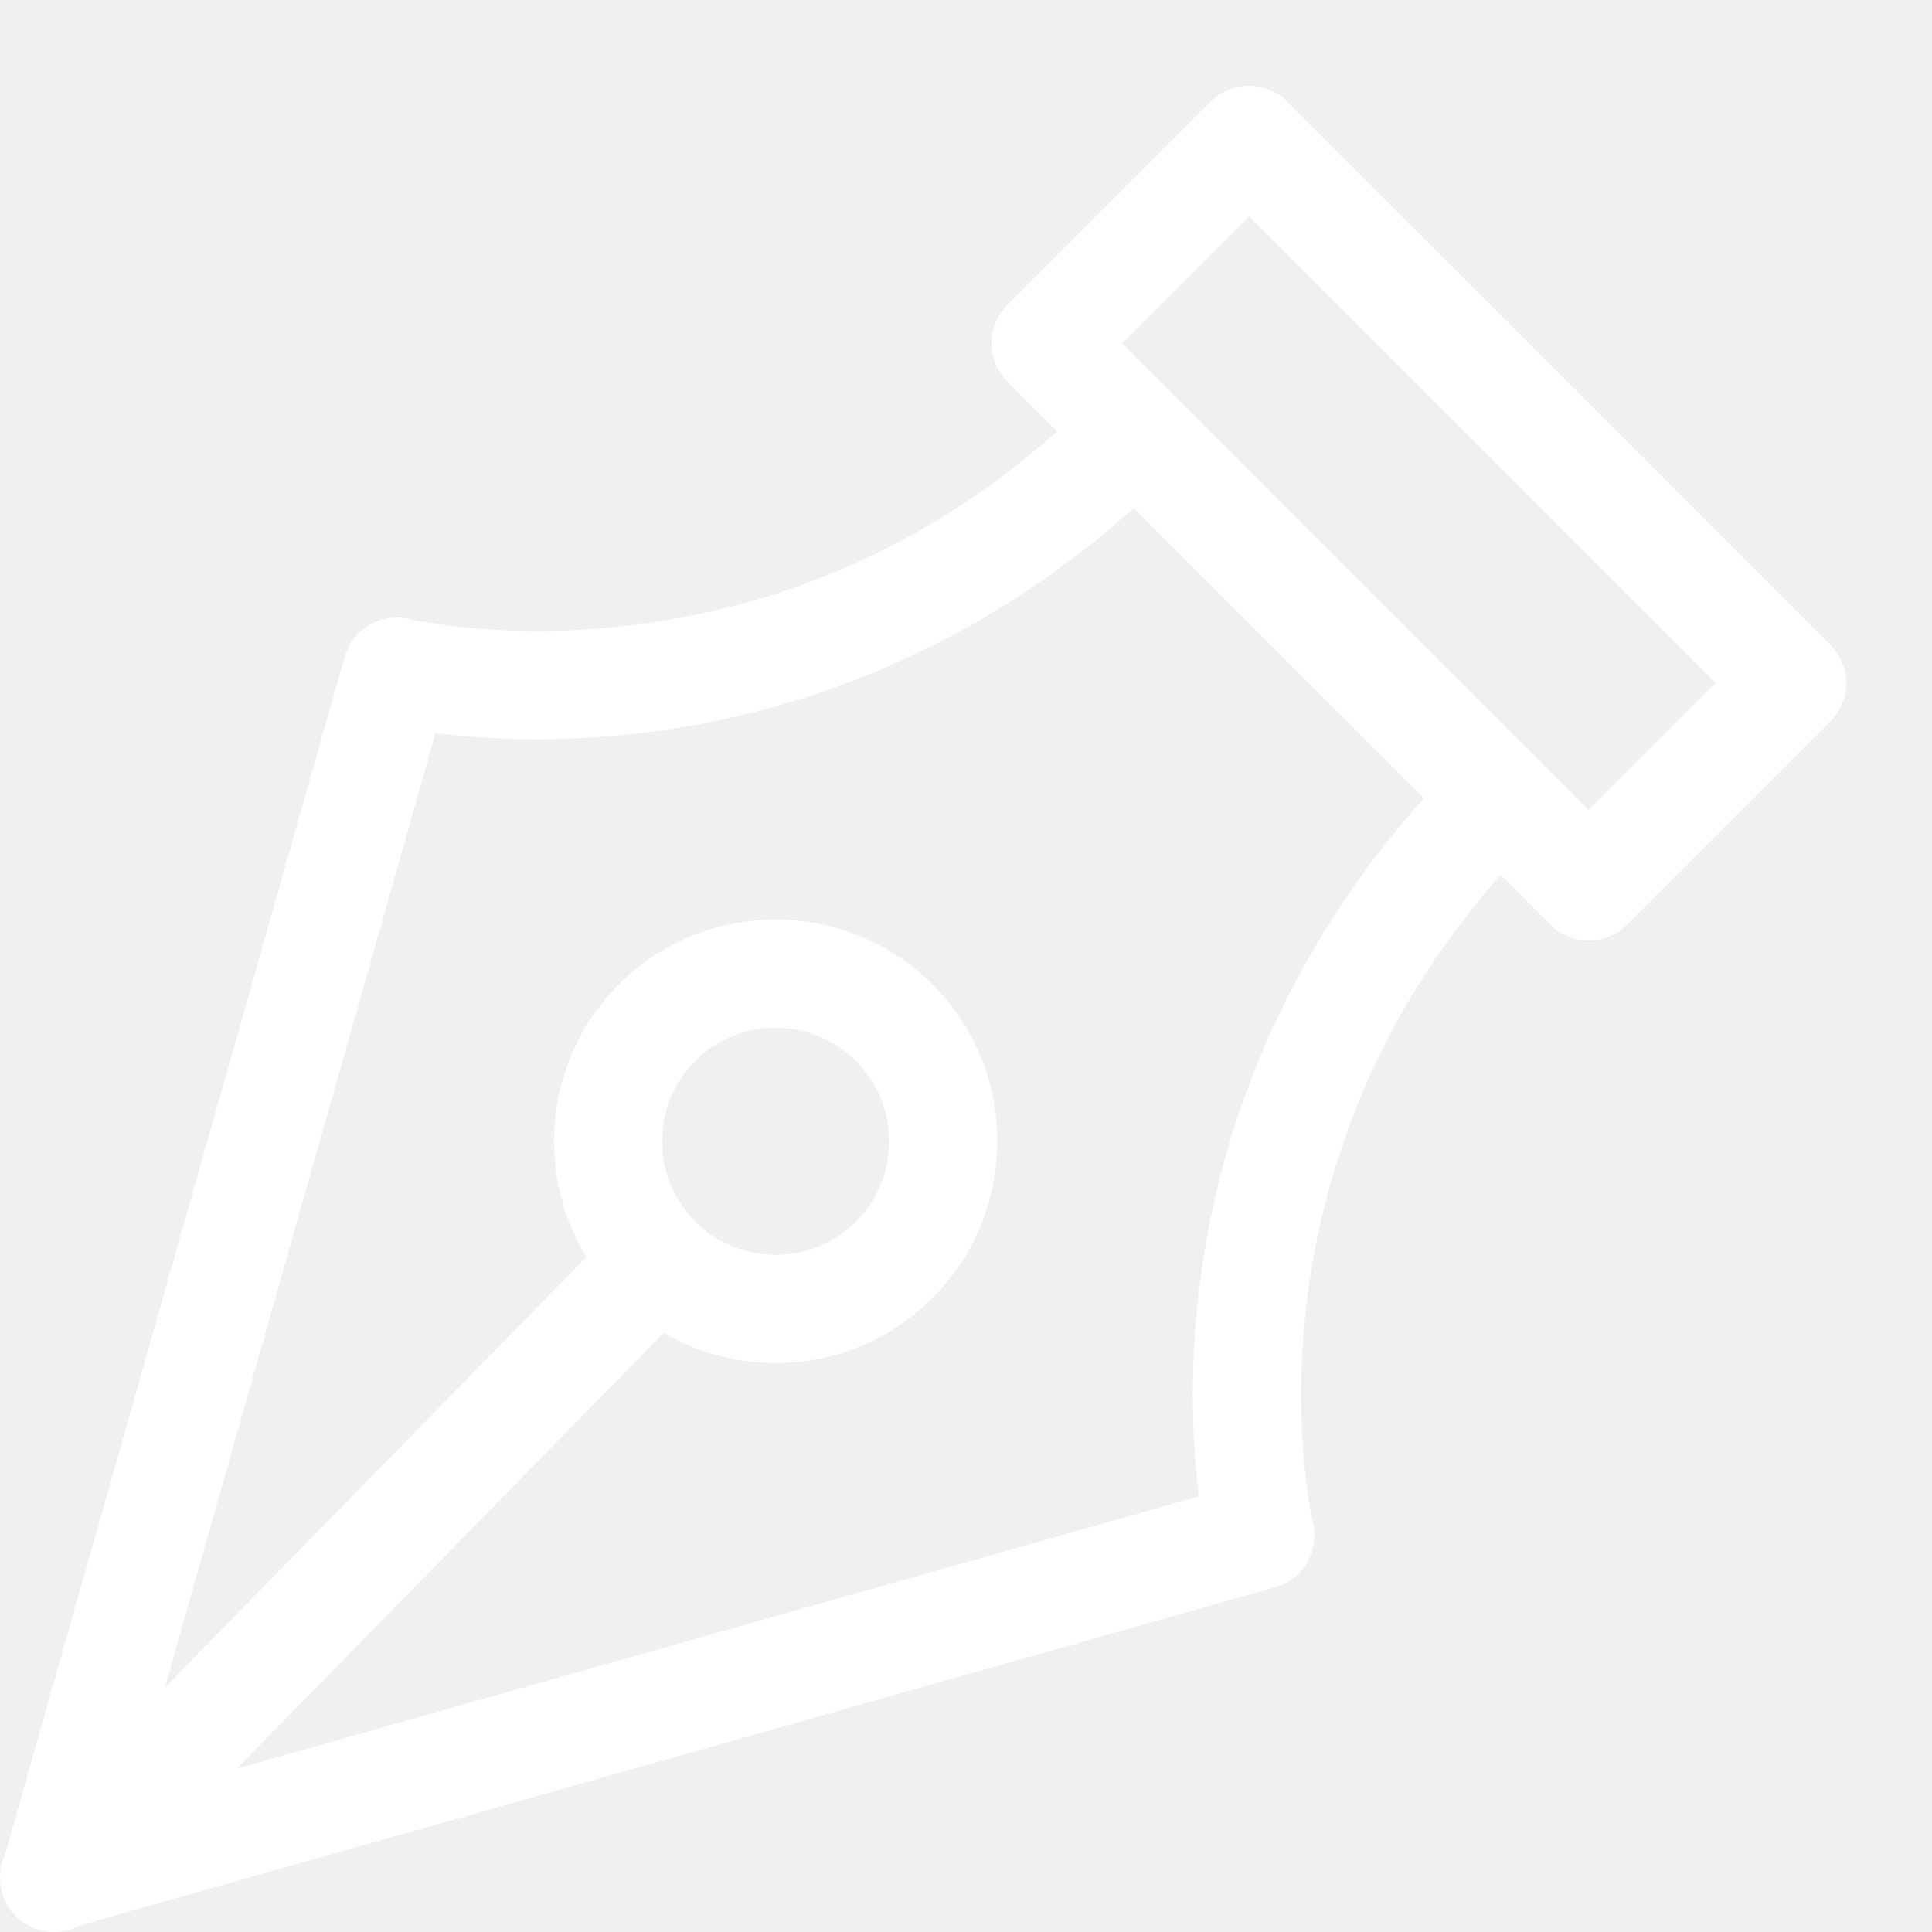
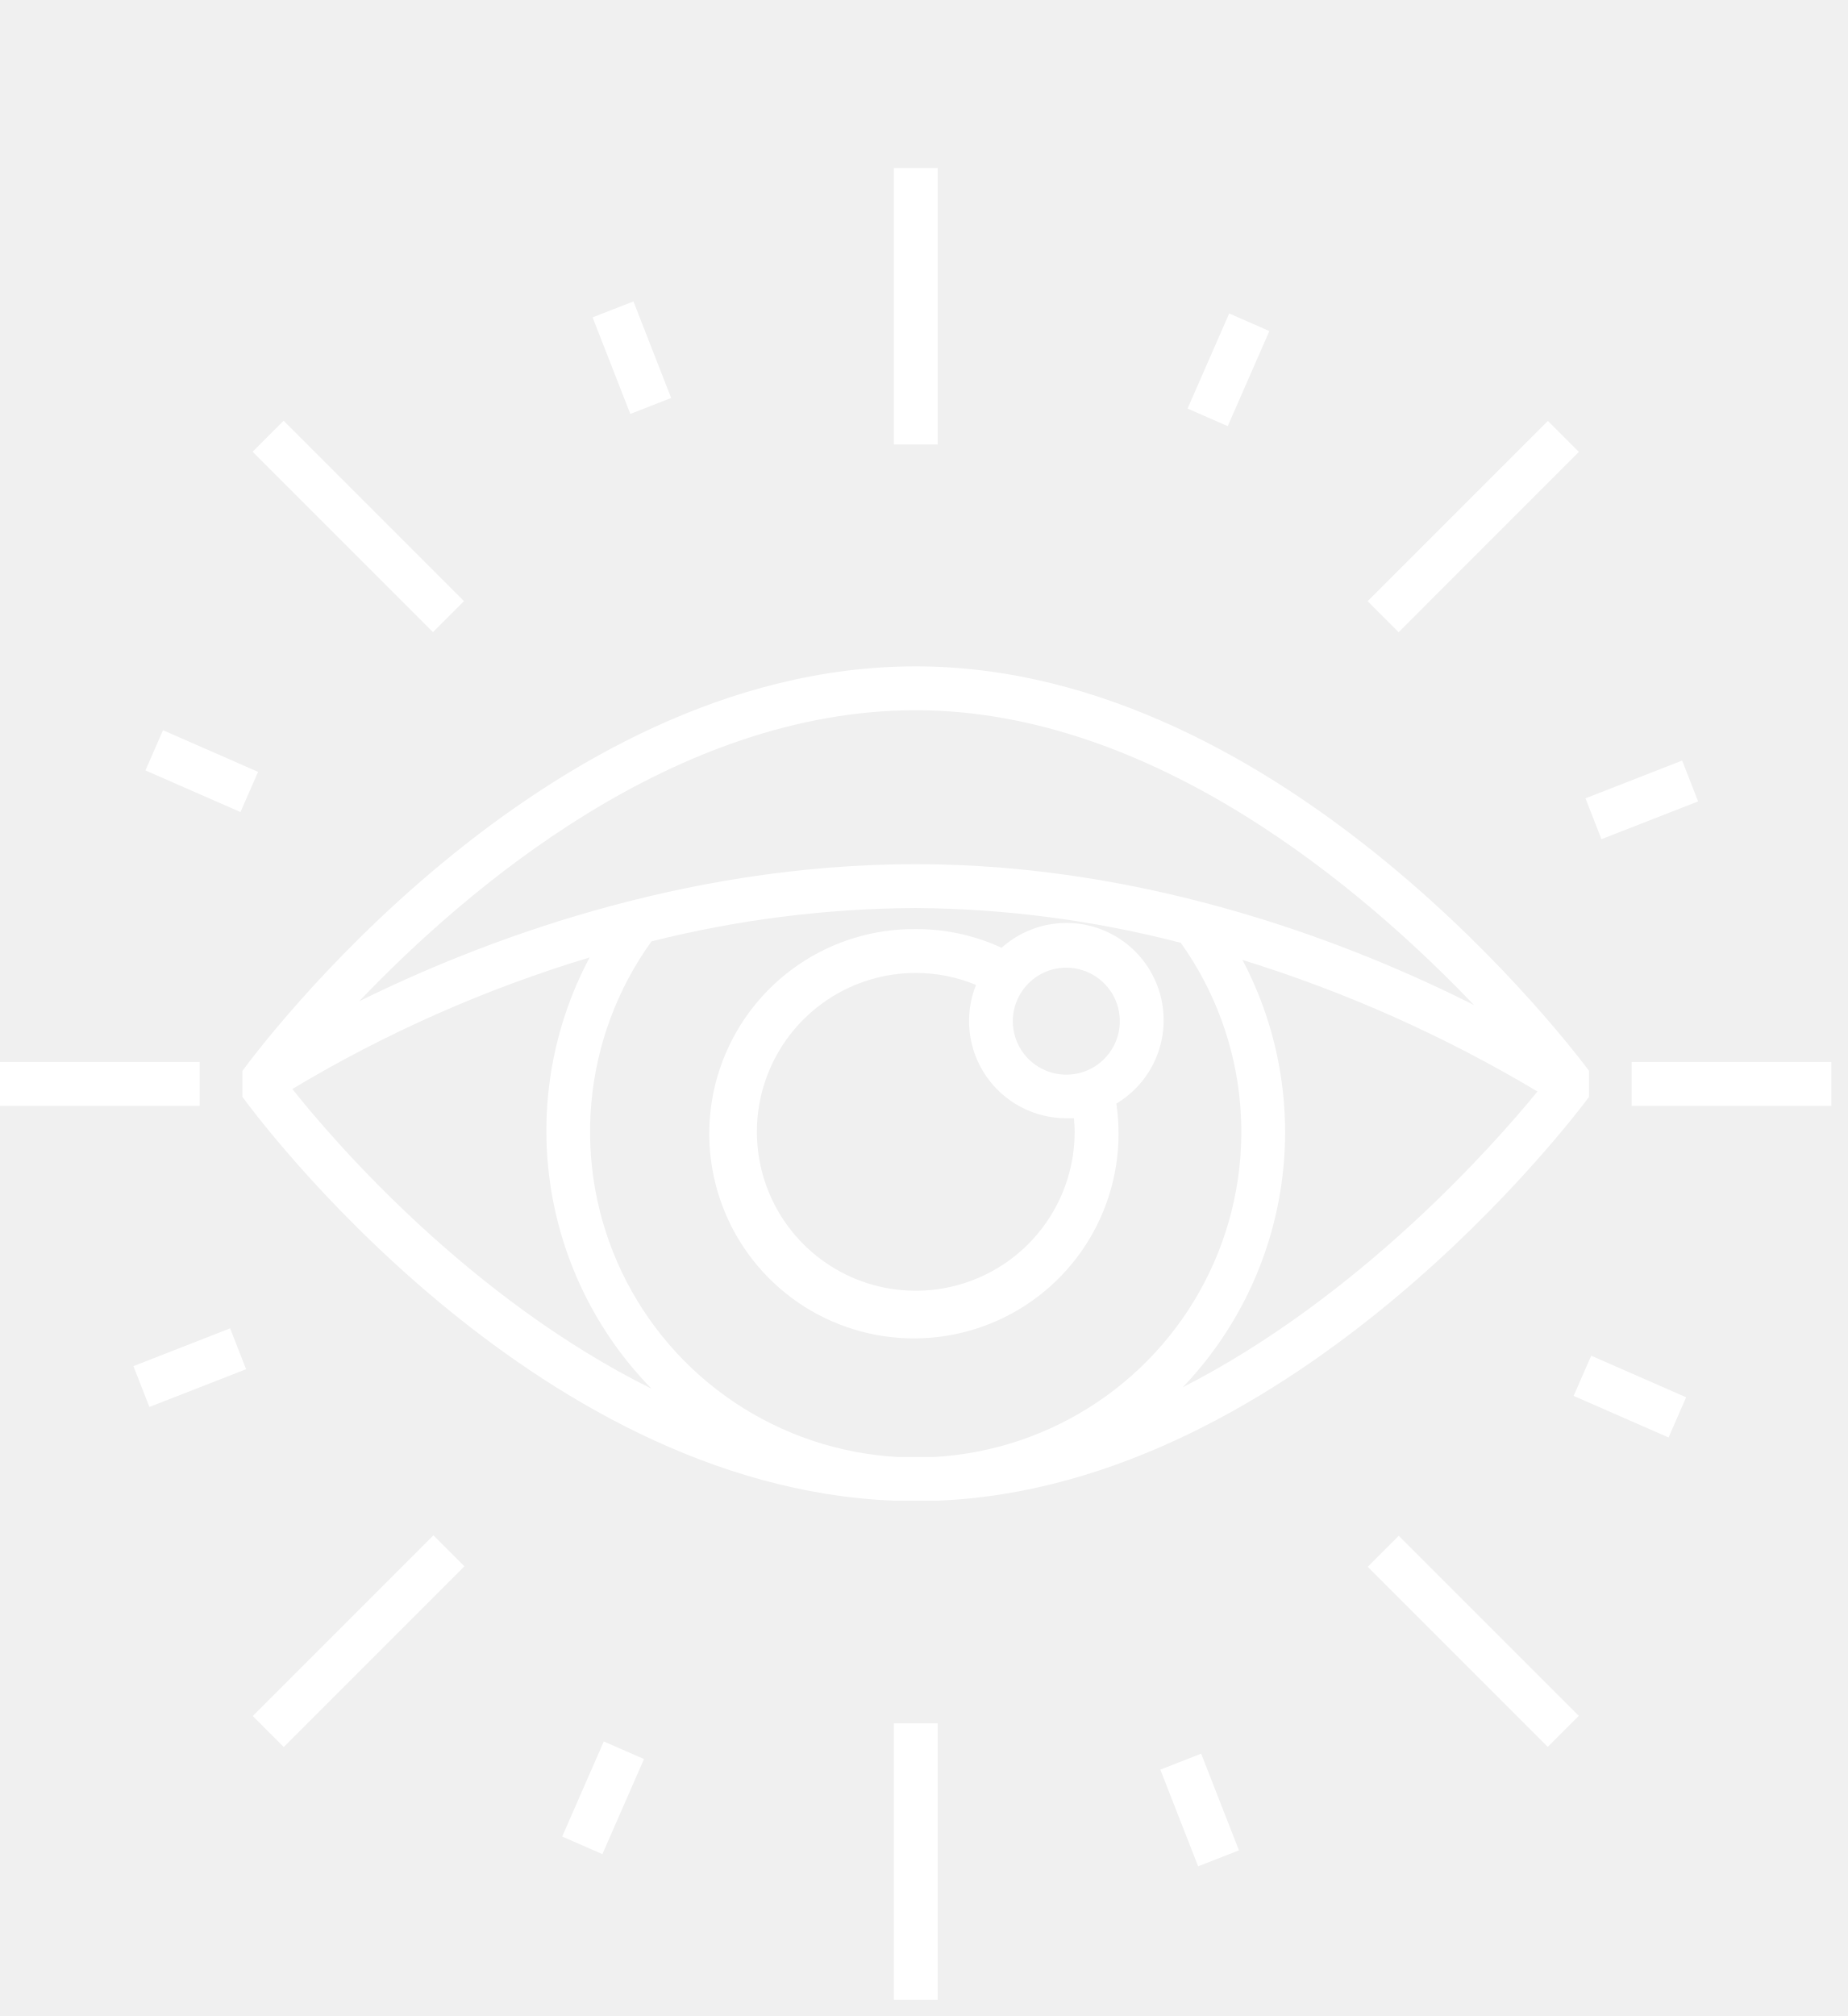
- <svg xmlns="http://www.w3.org/2000/svg" width="90" height="90" fill="none" viewBox="0 0 90 90">
-   <path fill="#fff" d="M85.262 30.039L59.96 4.739C59.488 4.264 58.847 4 58.178 4c-.668 0-1.31.265-1.782.738l-9.473 9.473c-.473.473-.738 1.114-.738 1.782 0 .668.265 1.309.738 1.781l2.325 2.325c-5.668 5.026-12.242 8.05-19.578 8.996-6.138.792-10.547-.245-10.584-.254-1.319-.326-2.658.452-3.029 1.758L.211 86.472c-.407.931-.225 2.055.544 2.808.49.48 1.126.72 1.763.72.416 0 .832-.104 1.207-.309L59.4 73.941c1.307-.37 2.086-1.71 1.76-3.03-.041-.165-3.762-16.018 8.744-30.158l2.323 2.322c.492.492 1.136.738 1.781.738s1.29-.246 1.782-.738l9.473-9.473c.473-.472.738-1.113.738-1.781 0-.669-.265-1.31-.738-1.782zm-29.386 29.88c-.514 4.175-.295 7.631-.024 9.788l-44.818 12.68 19.885-20.301c1.564.918 3.35 1.409 5.212 1.409 2.76 0 5.355-1.075 7.306-3.027 4.029-4.028 4.029-10.583 0-14.61-4.028-4.029-10.583-4.029-14.611 0-3.44 3.44-3.94 8.72-1.505 12.699L7.68 78.61 20.29 34.147c2.157.271 5.614.49 9.79-.024 5.987-.737 14.611-3.177 22.735-10.457l13.52 13.518c-7.282 8.124-9.721 16.748-10.458 22.735zM32.39 49.42c1.032-1.032 2.387-1.547 3.742-1.547s2.711.516 3.743 1.547c2.063 2.064 2.063 5.422 0 7.485-1 1-2.329 1.55-3.743 1.55-1.413 0-2.742-.55-3.742-1.55-2.064-2.063-2.064-5.421 0-7.485zm41.618-11.69l-2.378-2.377-.001-.002-19.36-19.358 5.911-5.91L79.917 31.82l-5.91 5.91z" />
+ <svg xmlns="http://www.w3.org/2000/svg" width="88" height="96" fill="none" viewBox="0 0 88 96">
+   <path fill="#fff" d="M11.543 51v1.226C12.1 53 25.215 70.772 42.577 71.461h2.082c17.111-.696 30.45-18.455 31.02-19.228v-1.239c-.584-.787-14.417-19.263-32.064-19.263-17.857 0-31.501 18.483-32.072 19.27zm2.38.857c4.443-2.666 9.2-4.77 14.16-6.265-1.753 3.292-2.413 7.057-1.883 10.75.53 3.692 2.22 7.12 4.828 9.786-8.646-4.288-15.078-11.716-17.104-14.27zm42.313-6.961c1.61 2.257 2.587 4.905 2.826 7.667.24 2.763-.267 5.54-1.466 8.04-1.198 2.5-3.046 4.634-5.35 6.177-2.303 1.544-4.979 2.442-7.747 2.6H42.738c-2.777-.157-5.46-1.058-7.77-2.608-2.309-1.55-4.159-3.692-5.356-6.202s-1.697-5.296-1.448-8.066c.25-2.77 1.238-5.422 2.864-7.678 4.117-1.034 8.343-1.567 12.587-1.587 4.259.03 8.498.586 12.621 1.657zm.07 21.19c2.558-2.664 4.212-6.066 4.727-9.724.515-3.658-.136-7.385-1.86-10.652 4.916 1.523 9.632 3.626 14.05 6.266-2.082 2.547-8.48 9.794-16.917 14.097v.014zM43.615 33.82c11.368 0 21.379 8.59 26.586 14.041-5.66-2.854-15.371-6.71-26.586-6.71-11.215 0-20.878 3.745-26.51 6.53 5.173-5.417 15.065-13.861 26.51-13.861z" />
+   <path fill="#fff" d="M43.614 44.242c-1.992-.018-3.943.575-5.588 1.699s-2.906 2.726-3.613 4.59c-.707 1.862-.826 3.897-.34 5.83.485 1.933 1.551 3.67 3.054 4.978 1.503 1.309 3.372 2.125 5.353 2.338 1.981.214 3.98-.184 5.728-1.142 1.748-.957 3.16-2.427 4.046-4.212.887-1.785 1.205-3.798.912-5.77.554-.33 1.032-.773 1.405-1.3.373-.528.631-1.127.759-1.76.127-.632.12-1.284-.019-1.915-.14-.63-.41-1.224-.792-1.744-.383-.52-.87-.953-1.43-1.274-.56-.32-1.182-.52-1.824-.586-.642-.066-1.29.003-1.904.203-.614.2-1.18.525-1.66.956-1.281-.592-2.676-.896-4.087-.891zm7.568 9.648c0 1.497-.442 2.961-1.272 4.206-.831 1.246-2.012 2.217-3.395 2.79-1.383.574-2.904.725-4.373.434-1.468-.291-2.817-1.011-3.876-2.07-1.059-1.057-1.78-2.406-2.073-3.874-.292-1.468-.143-2.99.43-4.373.572-1.383 1.542-2.565 2.787-3.397 1.244-.832 2.707-1.276 4.204-1.276.985 0 1.96.194 2.869.571-.282.703-.386 1.464-.305 2.216.081.753.346 1.474.77 2.1.425.627.997 1.14 1.666 1.494.668.355 1.414.54 2.17.539h.363c.014.209.035.425.035.64zm-.397-7.81c.504 0 .996.149 1.415.429.42.28.746.678.939 1.143.192.466.243.978.145 1.472-.099.495-.341.949-.698 1.305-.356.356-.81.6-1.304.697-.494.099-1.007.048-1.472-.145-.466-.192-.864-.519-1.144-.938-.28-.419-.43-.912-.43-1.416 0-.675.27-1.323.747-1.801.478-.478 1.126-.746 1.802-.746zM44.659 82.064H42.57v13.164h2.089V82.064zM44.659 8H42.57v13.164h2.089V8zM9.51 50.57H0v2.088h9.51v-2.089zM87.22 50.57h-9.51v2.088h9.51v-2.089zM20.642 73.11l-8.605 8.605 1.477 1.477 8.605-8.605-1.477-1.477zM73.72 20.043l-8.585 8.585 1.477 1.477 8.584-8.585-1.476-1.477zM13.508 20.034l-1.477 1.477 8.59 8.59 1.477-1.477-8.59-8.59zM66.615 73.133l-1.476 1.476 8.575 8.575 1.477-1.476-8.576-8.575zM57.207 83.508l-1.945.76 1.8 4.604 1.944-.76-1.8-4.604zM30.168 14.353l-1.945.76 1.796 4.598 1.945-.76-1.796-4.598zM10.96 63.255l-4.605 1.799.76 1.945L11.72 65.2l-.76-1.945zM80.114 36.217l-4.604 1.799.76 1.945 4.604-1.799-.76-1.945zM28.757 82.926l-1.982 4.528 1.914.838 1.982-4.528-1.914-.838zM58.541 14.928l-1.982 4.527 1.913.838 1.982-4.528-1.913-.838zM7.764 34.773l-.838 1.913 4.527 1.983.838-1.913-4.527-1.983zM75.783 64.558l-.838 1.913 4.522 1.98.837-1.913-4.52-1.98z" />
</svg>
